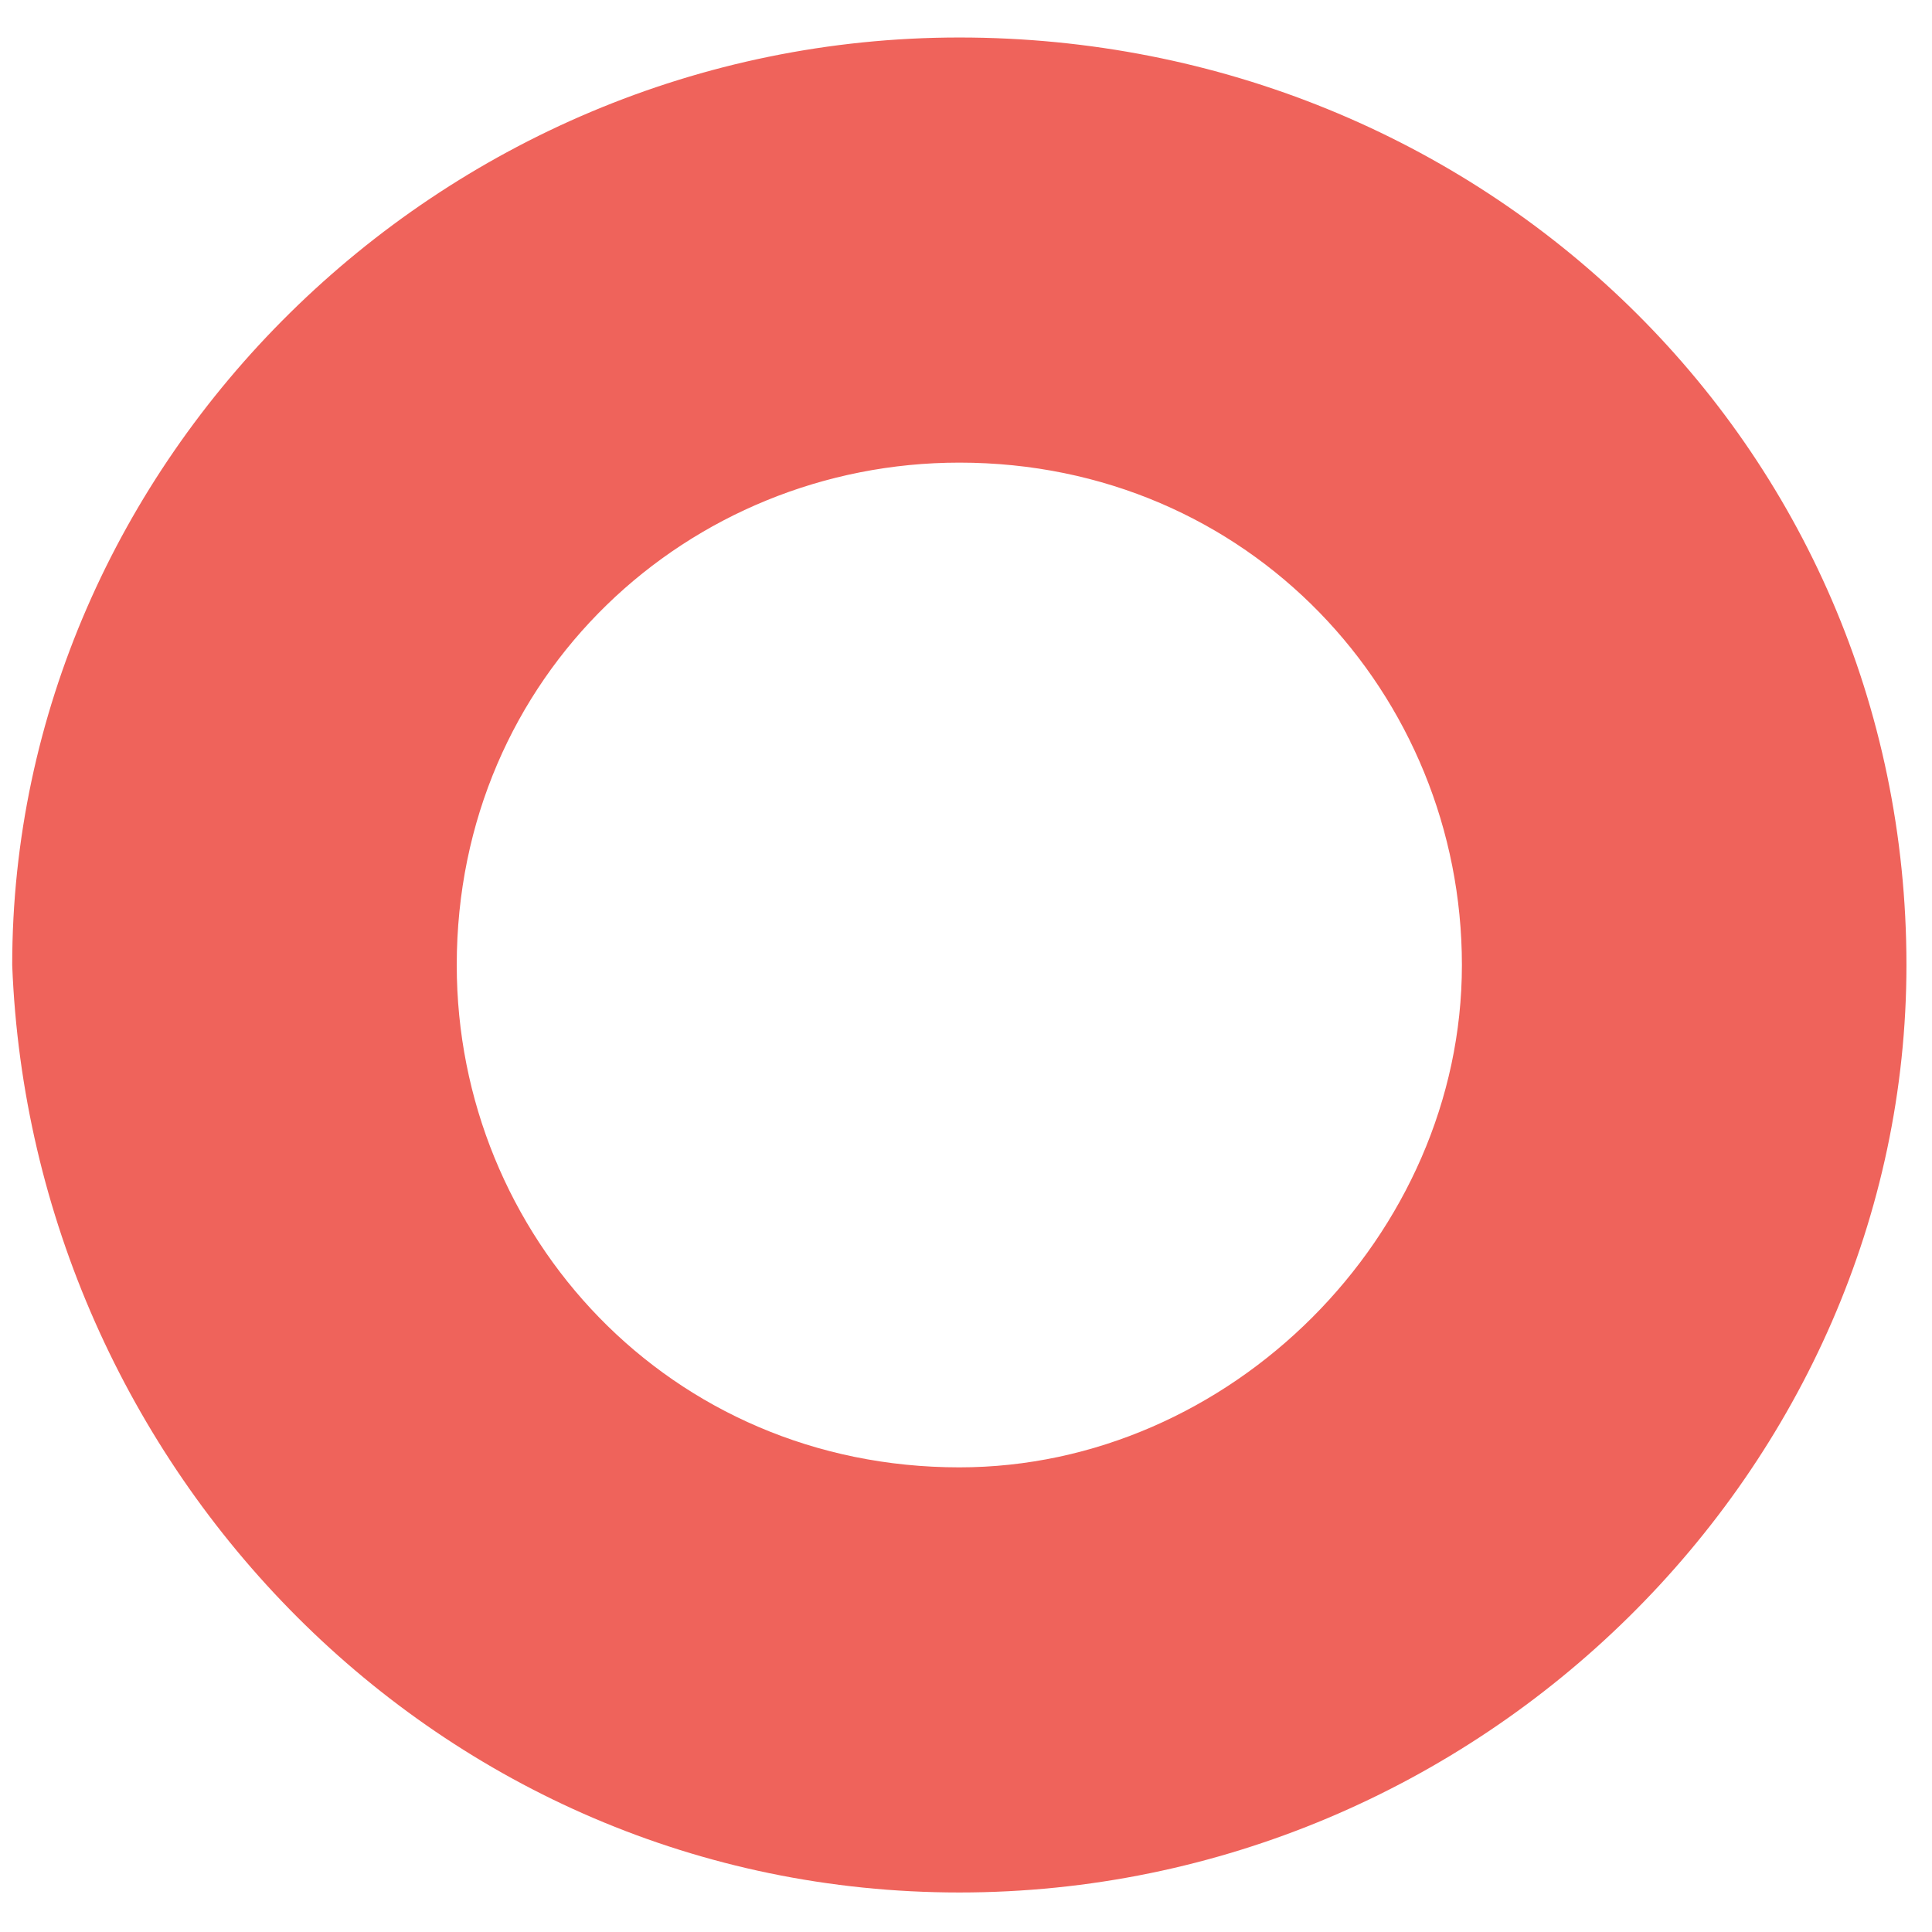
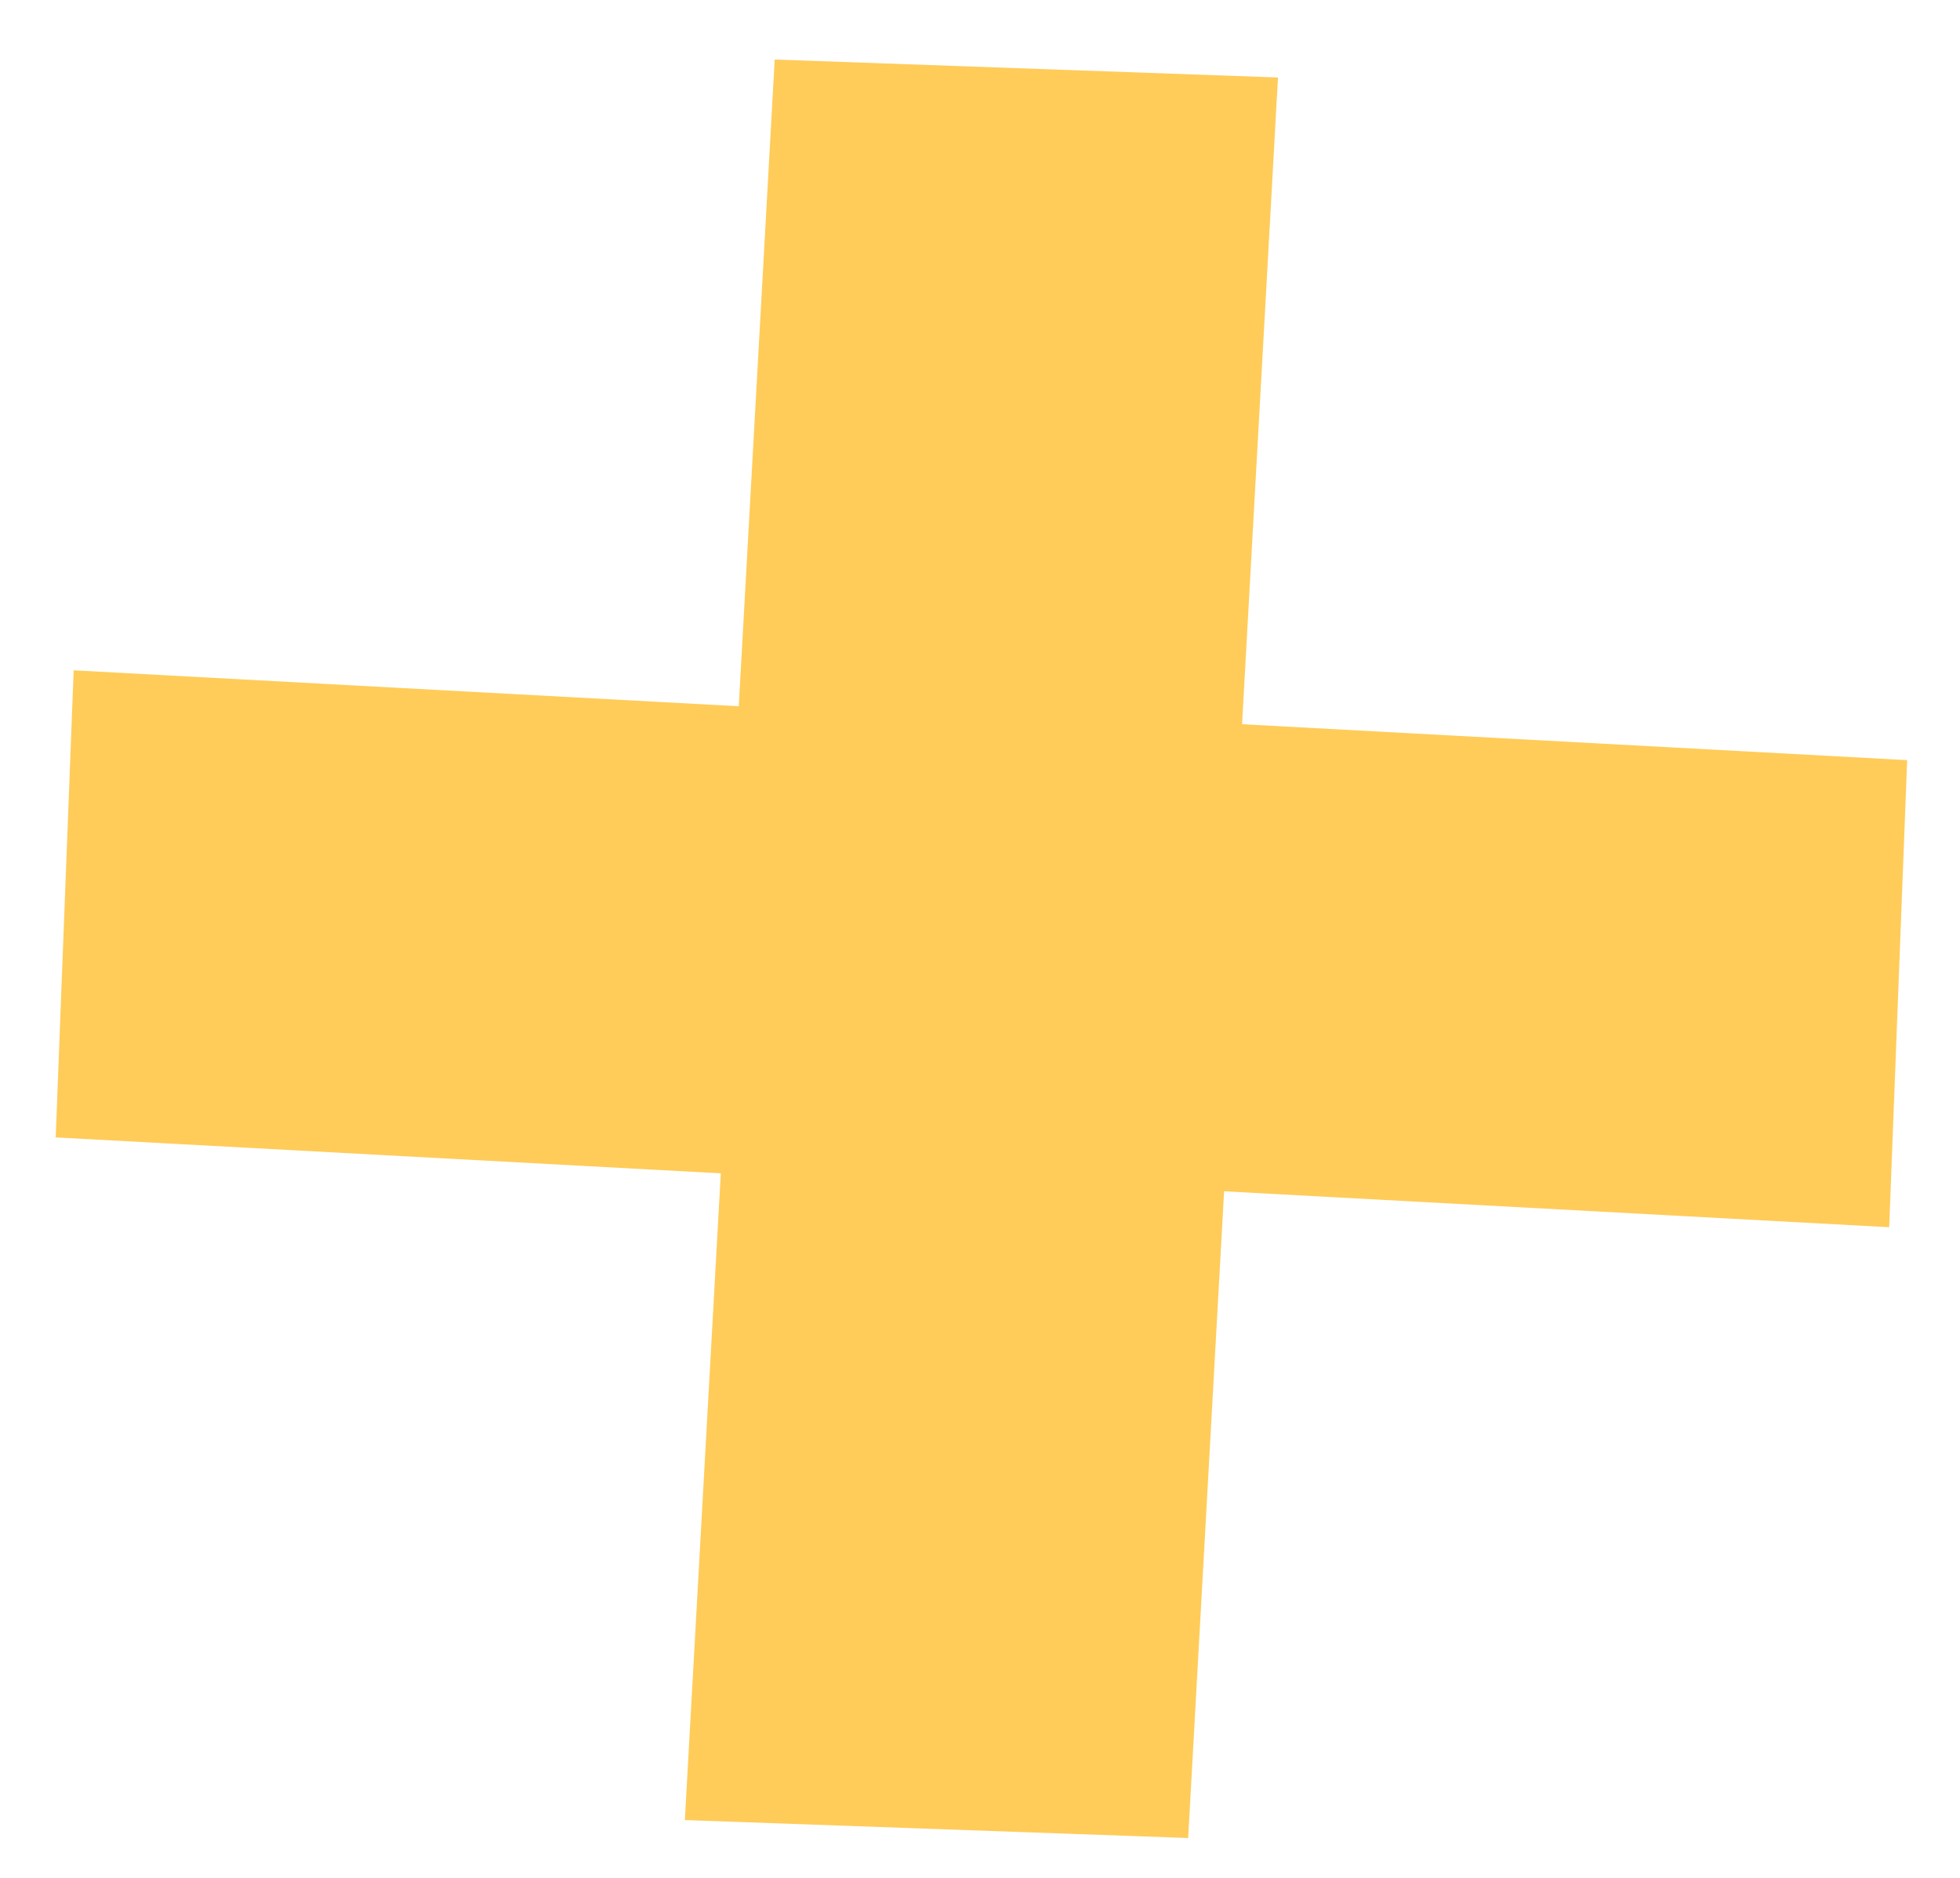
- <svg xmlns="http://www.w3.org/2000/svg" width="22" height="22" viewBox="0 0 22 22" fill="none">
-   <g id="Group16">
-     <path id="Vector" d="M10.924 21.55C16.867 21.55 21.709 16.709 21.709 10.989C21.709 5.048 16.867 0.427 10.924 0.427C4.981 0.427 0.139 5.268 0.139 10.989C0.359 16.709 4.981 21.55 10.924 21.55ZM10.924 5.268C14.226 5.268 16.647 7.908 16.647 10.989C16.647 14.069 14.005 16.709 10.924 16.709C7.622 16.709 5.201 14.069 5.201 10.989C5.201 7.688 7.842 5.268 10.924 5.268Z" fill="#EF635B" />
+ <svg xmlns="http://www.w3.org/2000/svg" width="24" height="23" viewBox="0 0 24 23" fill="none">
+   <g id="Group5">
+     <path id="Vector" d="M0.682 13.931L8.826 14.371L8.386 22.292L14.549 22.512L14.989 14.591L23.133 15.031L23.353 9.31L15.209 8.87L15.649 0.949L9.486 0.729L9.046 8.65L0.902 8.21L0.682 13.931Z" fill="#FFCC5A" />
  </g>
</svg>
